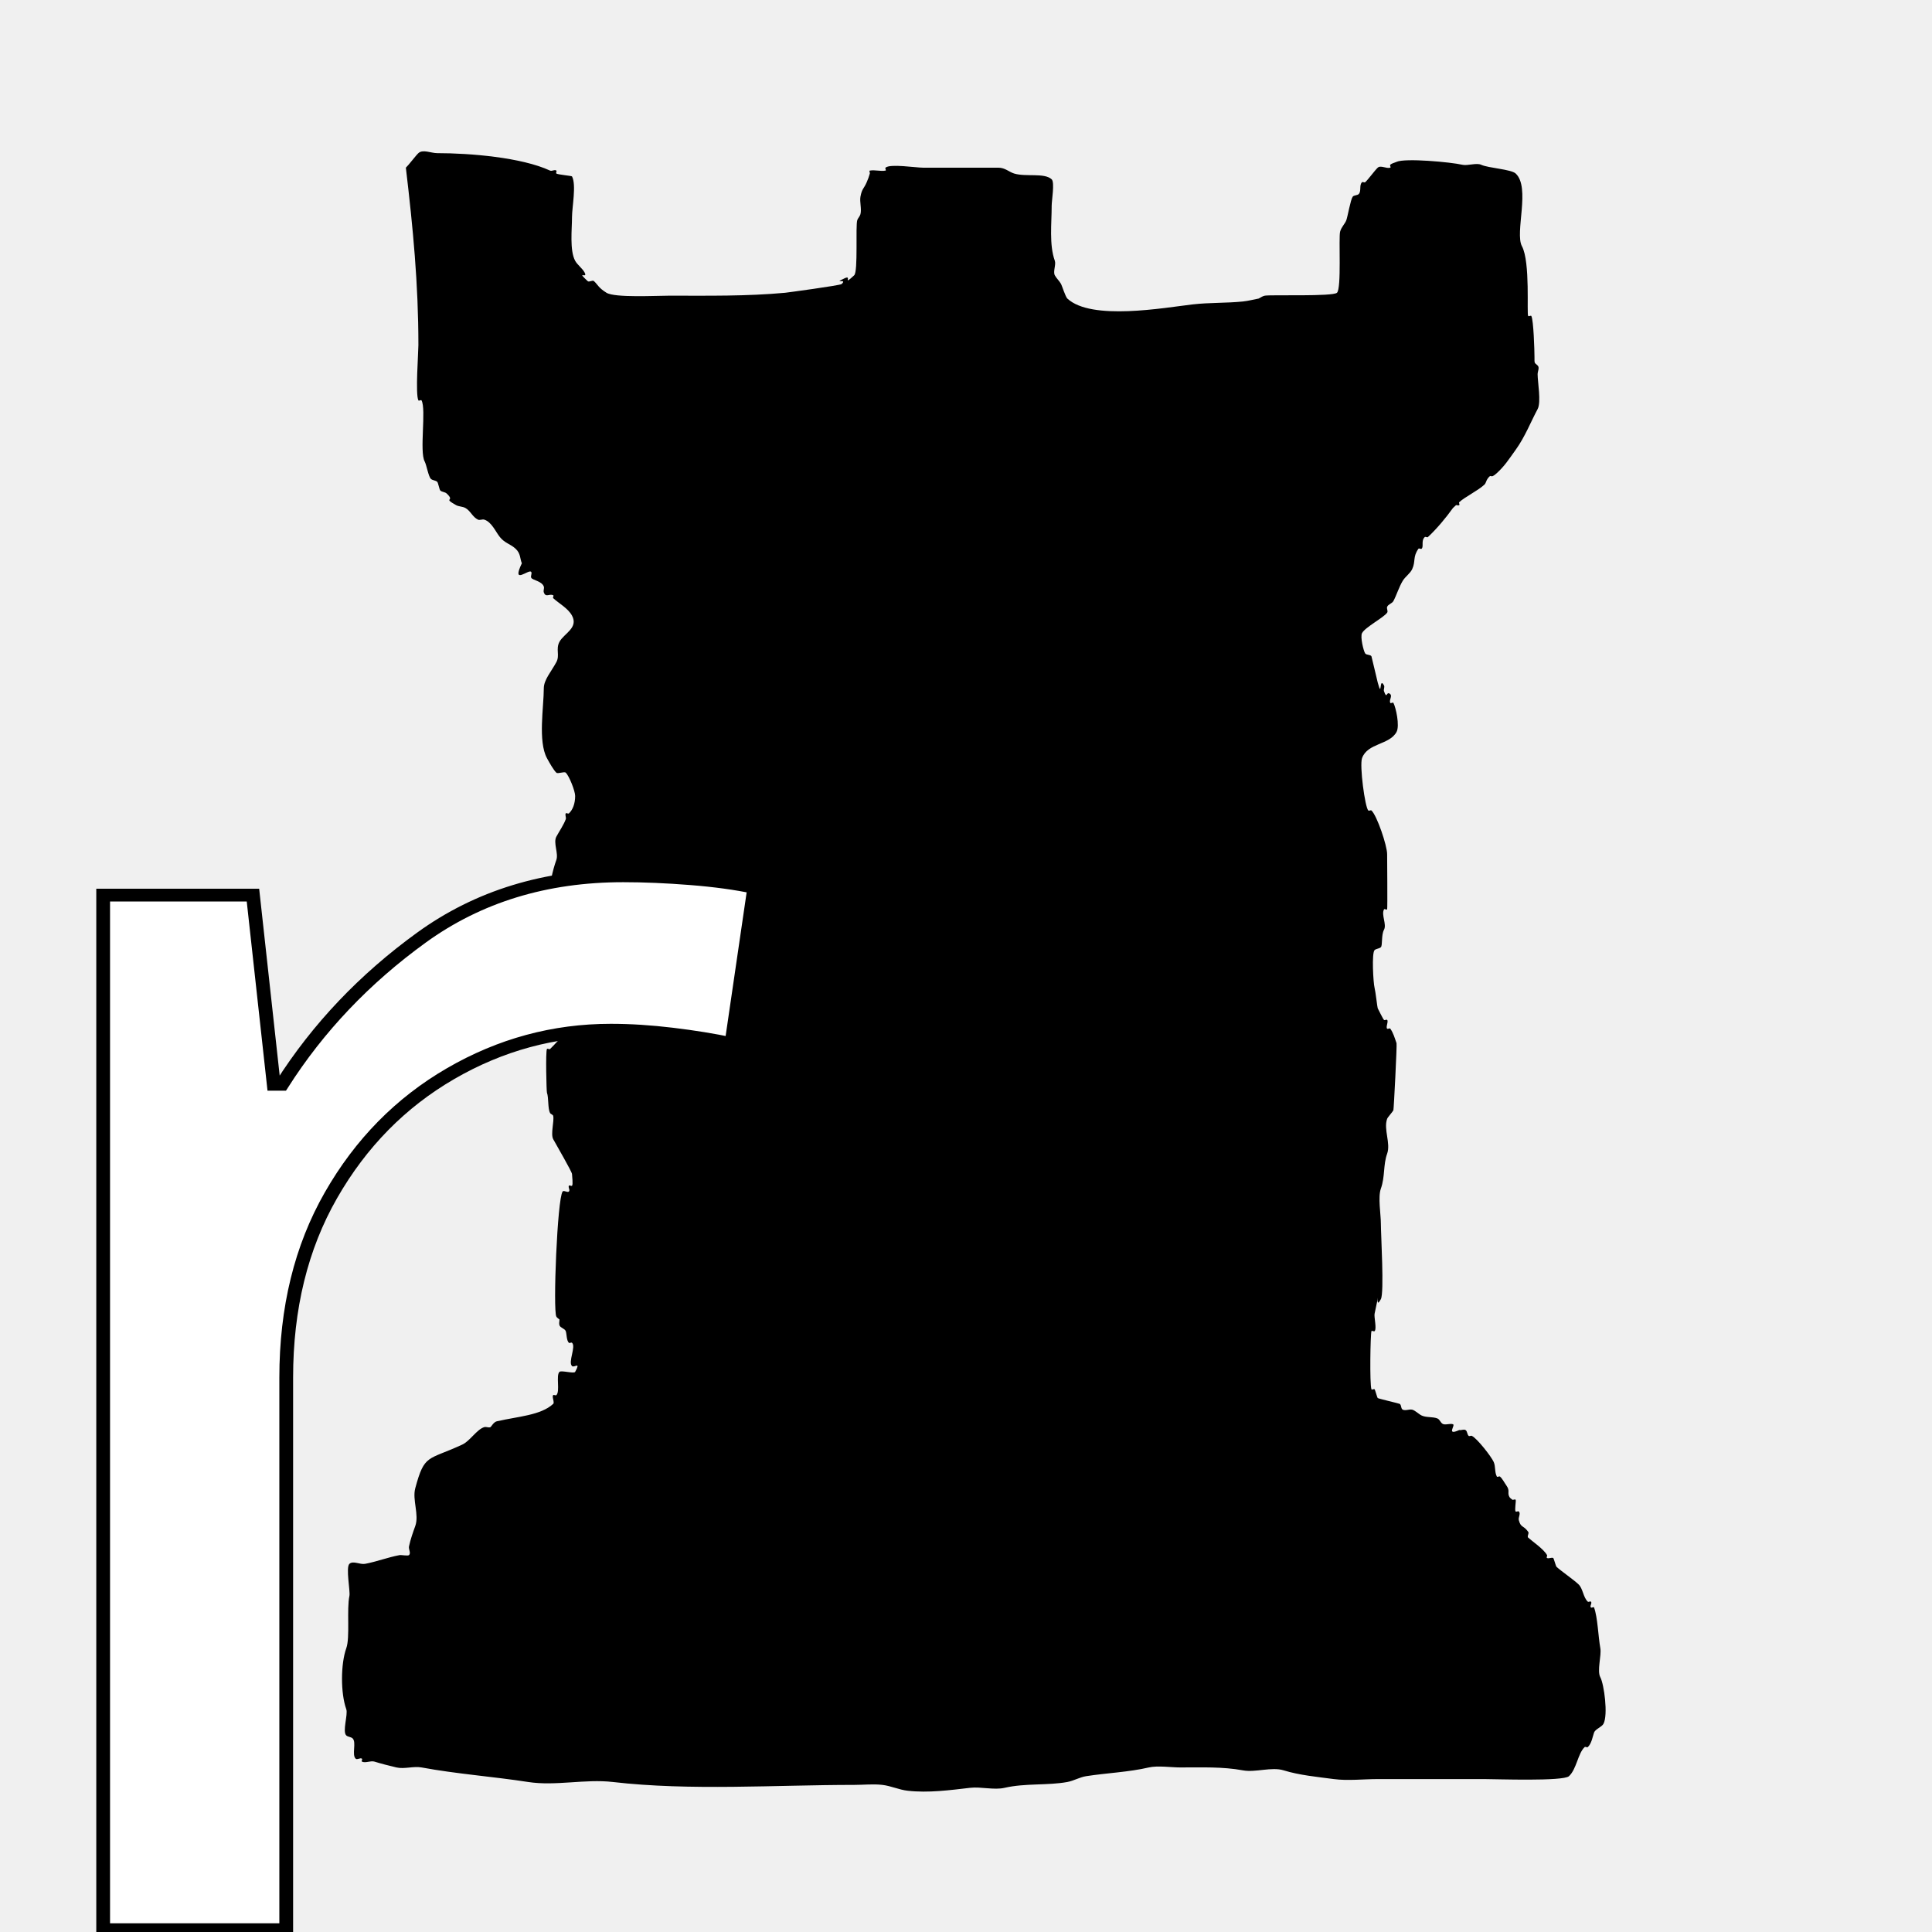
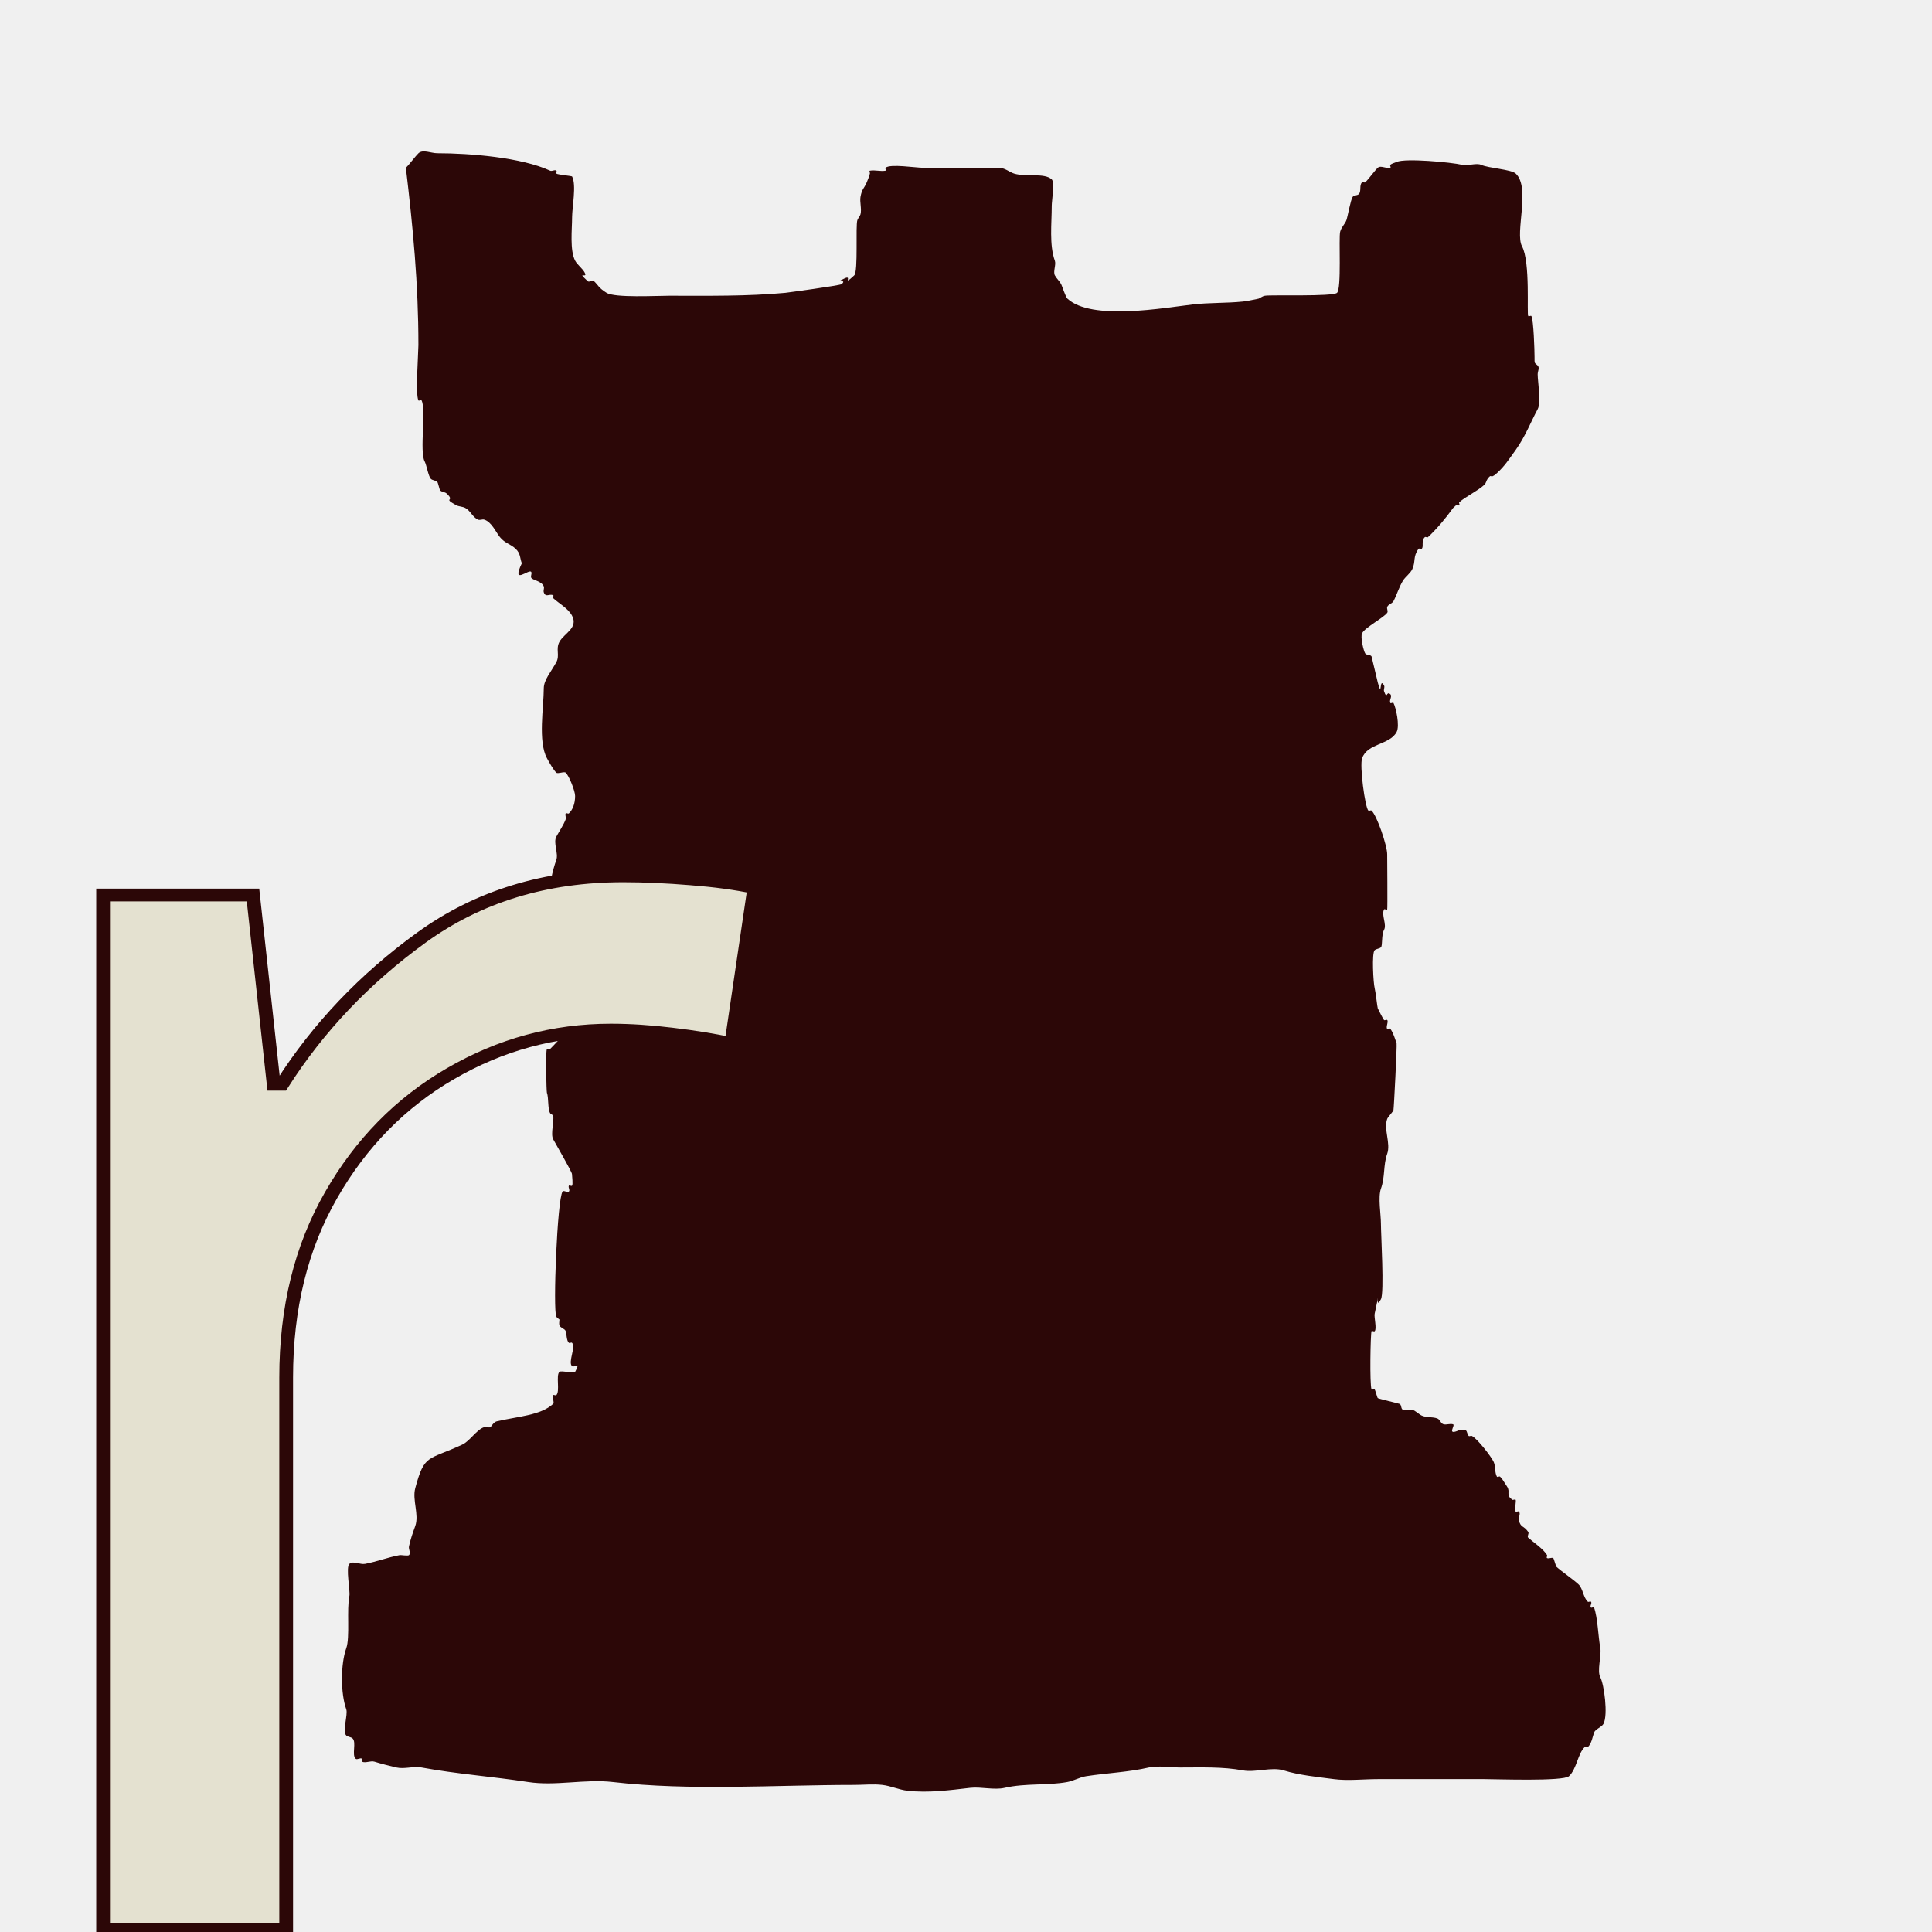
<svg xmlns="http://www.w3.org/2000/svg" width="550" height="550" viewBox="0 0 145.521 145.521" version="1.1" id="svg5">
  <defs id="defs2" />
  <g id="layer1" transform="translate(-249.4909,-32.38364)">
    <text xml:space="preserve" style="font-size:40px;line-height:1.25;font-family:'Chess Condal';-inkscape-font-specification:'Chess Condal';fill:#ffffff;fill-opacity:1;stroke:none;stroke-width:0.265;stroke-opacity:1" x="87.549" y="91.299" id="text29524">
      <tspan id="tspan29522" style="fill:#ffffff;fill-opacity:1;stroke:none;stroke-width:0.265;stroke-opacity:1" x="87.549" y="91.299" />
    </text>
    <text xml:space="preserve" style="font-size:40px;line-height:1.25;font-family:'Chess Leipzig';-inkscape-font-specification:'Chess Leipzig';stroke-width:0.265" x="254.014" y="94.276" id="text58610">
      <tspan id="tspan58608" style="stroke-width:0.265" x="254.014" y="94.276" />
    </text>
-     <g id="g849" transform="matrix(0.1944205,0,0,0.1803787,222.0293,34.49813)">
-       <path style="fill:#000000;fill-opacity:1;stroke:none;stroke-width:5.331px;stroke-linecap:butt;stroke-linejoin:miter;stroke-opacity:1" d="m 298.484,58.299 c 2.762,25.084 4.858,48.508 4.858,74.089 0,3.143 -1.221,20.633 0,23.077 0.181,0.362 1.034,-0.362 1.215,0 1.89,3.78 -0.87,21.337 1.215,25.506 0.744,1.487 1.439,6.296 2.429,7.287 0.641,0.64 1.789,0.574 2.429,1.215 0.405,0.405 0.81,3.239 1.215,3.644 0.641,0.64 1.789,0.574 2.429,1.215 3.617,3.617 -1.815,1.582 3.644,4.858 1.098,0.659 2.546,0.556 3.644,1.215 1.965,1.178 2.81,3.834 4.858,4.858 0.725,0.362 1.66,-0.256 2.429,0 2.867,0.955 4.408,5.068 6.073,7.287 1.954,2.605 4.03,2.816 6.073,4.858 2.019,2.019 1.654,4.135 2.429,6.073 -4.219,9.52 2.876,2.107 3.644,3.644 0.363,0.724 -0.363,1.705 0,2.429 0.502,1.002 4.099,1.366 4.858,3.644 0.256,0.768 -0.256,1.661 0,2.429 0.782,2.346 2.063,0.425 3.644,1.215 0.363,0.181 -0.286,0.928 0,1.215 2.176,2.176 5.745,4.202 7.287,7.287 2.566,5.131 -3.128,7.47 -4.858,10.931 -1.535,3.072 0.226,5.622 -1.215,8.502 -1.971,3.943 -4.858,7.39 -4.858,10.931 0,7.763 -2.314,22.093 1.215,29.15 1.046,2.091 2.622,5.051 3.644,6.073 0.607,0.607 3.037,-0.607 3.644,0 1.324,1.324 3.644,7.66 3.644,9.717 0,3.198 -0.925,5.784 -2.429,7.287 -0.286,0.286 -1.034,-0.362 -1.215,0 -0.363,0.724 0.256,1.661 0,2.429 -0.768,2.303 -2.541,5.083 -3.644,7.287 -1.275,2.551 0.907,6.999 0,9.717 -2.978,8.934 -4.965,24.078 0,34.008 2.275,4.549 -2.275,-2.12 0,2.429 0.78,1.558 3.105,3.241 3.644,4.858 0.989,2.969 1.032,5.707 2.429,8.502 1.346,2.693 -0.754,8.625 -1.215,10.931 -0.405,2.024 -0.554,9.611 -1.215,10.931 -0.578,1.157 -5.193,6.407 -6.073,7.287 -0.286,0.286 -1.034,-0.362 -1.215,0 -0.562,1.125 -0.181,17.694 0,18.219 0.733,2.2 0.272,6.617 1.215,8.502 0.256,0.512 1.102,0.653 1.215,1.215 0.445,2.222 -1.078,7.56 0,9.717 1.261,2.523 7.287,13.634 7.287,14.575 0,0.741 0.474,4.385 0,4.858 -0.286,0.286 -1.034,-0.362 -1.215,0 -0.363,0.724 0.572,1.857 0,2.429 -0.572,0.573 -1.981,-0.674 -2.429,0 -2.076,3.114 -3.77,49.545 -2.429,52.227 0.256,0.512 0.81,0.81 1.215,1.215 0,0.81 -0.256,1.661 0,2.429 0.363,1.086 2.067,1.343 2.429,2.429 0.401,1.202 0.266,3.909 1.215,4.858 0.286,0.286 0.929,-0.286 1.215,0 1.62,1.619 -1.62,8.097 0,9.717 0.876,0.877 3.509,-2.159 1.215,2.429 -0.433,0.868 -5.334,-0.739 -6.073,0 -1.453,1.453 0.32,8.182 -1.215,9.717 -0.286,0.286 -0.929,-0.286 -1.215,0 -0.607,0.607 0.606,3.036 0,3.644 -4.825,4.825 -13.679,5.242 -21.862,7.287 -1.211,0.303 -2.205,2.317 -2.429,2.429 -0.723,0.362 -1.66,-0.256 -2.429,0 -2.919,0.973 -5.52,5.797 -8.502,7.287 -13.451,6.725 -14.607,3.773 -18.219,18.219 -1.215,4.862 1.58,11.05 0,15.79 -0.955,2.868 -1.813,5.427 -2.429,8.502 -0.238,1.191 0.858,2.785 0,3.644 -0.419,0.42 -3.023,-0.125 -3.644,0 -4.467,0.893 -9.053,2.782 -13.36,3.644 -1.985,0.397 -4.641,-1.431 -6.073,0 -1.487,1.487 0.379,11.47 0,13.36 -1.12,5.6 0.292,17.344 -1.215,21.862 -2.189,6.568 -2.242,18.779 0,25.506 0.717,2.15 -1.6,9.332 0,10.931 0.607,0.607 1.822,0.607 2.429,1.215 1.62,1.619 -0.405,6.883 1.215,8.502 0.572,0.572 1.856,-0.573 2.429,0 0.286,0.286 -0.363,1.033 0,1.215 1.449,0.724 3.322,-0.512 4.858,0 2.554,0.851 5.592,1.702 8.502,2.429 3.055,0.764 6.62,-0.619 9.717,0 13.506,2.701 27.734,3.813 41.296,6.073 10.647,1.775 22.071,-1.34 32.794,0 30.019,3.752 63.043,1.215 93.523,1.215 3.644,0 7.316,-0.452 10.931,0 3.313,0.414 6.404,2.015 9.717,2.429 8.024,1.003 16.453,-0.235 24.292,-1.215 4.188,-0.523 9.262,1.025 13.36,0 7.945,-1.986 16.687,-0.908 24.292,-2.429 2.511,-0.502 4.762,-2.008 7.287,-2.429 8.158,-1.36 16.438,-1.68 24.292,-3.644 3.386,-0.846 8.694,0 12.146,0 8.258,0 16.453,-0.353 24.292,1.215 4.875,0.975 11.093,-1.566 15.789,0 6.113,2.038 12.922,2.714 19.433,3.644 5.377,0.768 11.58,0 17.004,0 13.765,0 27.53,0 41.296,0 4.521,0 30.561,1.018 32.794,-1.215 2.968,-2.968 3.446,-9.519 6.073,-12.146 0.286,-0.286 0.929,0.286 1.215,0 1.497,-1.498 1.888,-4.448 2.429,-6.073 0.48,-1.439 2.961,-2.278 3.644,-3.644 1.848,-3.694 0.236,-16.532 -1.215,-19.433 -1.366,-2.731 0.506,-9.106 0,-12.146 -0.86,-5.161 -1.001,-12.72 -2.429,-17.004 -0.121,-0.384 -0.929,0.286 -1.215,0 -0.572,-0.573 0.572,-1.857 0,-2.429 -0.286,-0.286 -0.929,0.286 -1.215,0 -1.822,-1.822 -1.822,-5.466 -3.644,-7.288 -2.11,-2.11 -6.7,-5.486 -8.502,-7.287 -0.201,-0.197 -1.068,-3.57 -1.215,-3.644 -0.723,-0.362 -1.705,0.362 -2.429,0 -0.363,-0.181 0.181,-0.853 0,-1.215 -1.265,-2.531 -5.856,-5.857 -7.287,-7.287 -0.572,-0.573 0.449,-1.755 0,-2.429 -1.936,-2.904 -2.813,-1.536 -3.644,-4.858 -0.294,-1.178 0.858,-2.785 0,-3.644 -0.286,-0.286 -0.929,0.286 -1.215,0 -0.512,-0.511 0.222,-4.413 0,-4.858 -0.181,-0.362 -0.81,0 -1.215,0 -0.405,-0.405 -0.959,-0.702 -1.215,-1.215 -0.941,-1.884 0.387,-2.458 -1.215,-4.858 -0.81,-1.215 -1.396,-2.612 -2.429,-3.644 -0.286,-0.286 -1.034,0.362 -1.215,0 -0.923,-1.846 -0.447,-4.156 -1.215,-6.073 -0.866,-2.167 -6.428,-9.894 -8.502,-10.931 -0.363,-0.181 -0.929,0.286 -1.215,0 -0.641,-0.64 -0.461,-1.927 -1.215,-2.429 -0.673,-0.449 -1.644,0.195 -2.429,0 -5.22,2.535 -1.342,-2.067 -2.429,-2.429 -1.153,-0.384 -2.465,0.295 -3.644,0 -1.11,-0.278 -1.366,-2.004 -2.429,-2.429 -1.916,-0.767 -4.226,-0.292 -6.073,-1.215 -1.046,-0.523 -2.542,-2.154 -3.644,-2.429 -1.179,-0.295 -2.557,0.543 -3.644,0 -0.81,-0.405 -0.461,-1.927 -1.215,-2.429 -0.276,-0.183 -8.24,-2.167 -8.502,-2.429 -0.224,-0.224 -0.991,-3.42 -1.215,-3.644 -0.286,-0.286 -1.086,0.384 -1.215,0 -0.744,-2.234 -0.411,-23.061 0,-24.292 0.121,-0.384 0.929,0.286 1.215,0 0.923,-0.922 -0.276,-5.909 0,-7.287 3.23,-16.149 -0.609,0.004 2.429,-6.073 1.352,-2.704 0,-27.009 0,-31.579 0,-3.8 -1.179,-11.041 0,-14.575 1.664,-4.994 0.86,-9.867 2.429,-14.575 1.457,-4.372 -1.457,-10.202 0,-14.575 0.248,-0.741 2.182,-2.903 2.429,-3.644 0.161,-0.49 1.431,-27.287 1.215,-27.935 -0.689,-2.068 -1.219,-4.259 -2.429,-6.073 -0.224,-0.337 -0.929,0.286 -1.215,0 -0.607,-0.607 0.607,-3.036 0,-3.644 -0.286,-0.286 -0.929,0.286 -1.215,0 -0.399,-0.398 -1.977,-3.952 -2.429,-4.858 -0.161,-0.338 -0.842,-7.009 -1.215,-8.502 -0.504,-2.018 -1.175,-14.614 0,-15.79 0.641,-0.64 1.789,-0.574 2.429,-1.215 0.713,-0.713 0.101,-5.075 1.215,-7.287 1.134,-2.267 -1.134,-6.235 0,-8.502 0.181,-0.362 0.929,0.286 1.215,0 0.181,-0.183 0,-21.696 0,-23.077 0,-3.518 -3.912,-16.058 -6.073,-18.219 -0.286,-0.286 -0.929,0.286 -1.215,0 -1.3,-1.3 -3.453,-18.79 -2.429,-21.862 2.119,-6.356 10.634,-5.479 13.36,-10.931 1.312,-2.624 -0.266,-10.25 -1.215,-12.146 -0.181,-0.362 -1.034,0.362 -1.215,0 -0.544,-1.086 0.858,-2.785 0,-3.644 -1.62,-1.619 -1.165,2.577 -2.429,-1.215 -0.256,-0.768 0.363,-1.705 0,-2.429 -1.983,-3.965 -0.653,5.893 -2.429,-1.215 -0.121,-0.468 -2.357,-10.787 -2.429,-10.931 -0.405,-0.81 -1.926,-0.461 -2.429,-1.215 -0.598,-0.896 -2.005,-6.922 -1.215,-8.502 1.227,-2.453 8.323,-6.412 9.716,-8.502 0.449,-0.674 -0.256,-1.661 0,-2.429 0.363,-1.086 1.916,-1.405 2.429,-2.429 1.189,-2.378 2.216,-6.003 3.644,-8.502 1.003,-1.758 2.846,-2.998 3.644,-4.858 1.408,-3.288 0.141,-5.064 2.429,-8.502 0.224,-0.337 0.929,0.286 1.215,0 0.901,-0.9 -0.292,-3.351 1.215,-4.858 0.286,-0.286 0.929,0.286 1.215,0 3.415,-3.415 6.975,-8.034 9.716,-12.146 0.405,-0.405 0.81,-0.81 1.215,-1.215 0.405,0 0.929,0.286 1.215,0 0.286,-0.286 -0.286,-0.928 0,-1.215 2.217,-2.217 7.195,-4.765 9.717,-7.287 0.641,-0.64 0.713,-1.676 1.215,-2.429 1.86,-2.79 0.693,0.521 3.644,-2.429 3.085,-3.085 4.363,-5.33 7.287,-9.717 3.654,-5.481 5.874,-11.747 8.502,-17.004 1.449,-2.898 0,-11.312 0,-14.575 0,-1.215 0.858,-2.785 0,-3.644 -1.302,-1.301 -1.215,-0.632 -1.215,-3.644 0,-2.569 -0.351,-15.277 -1.215,-17.004 -0.181,-0.362 -0.929,0.286 -1.215,0 -0.659,-0.659 0.883,-22.525 -2.429,-29.15 -2.829,-5.659 3.399,-24.537 -2.429,-30.364 -1.773,-1.773 -10.584,-2.256 -13.36,-3.644 -1.846,-0.923 -5.257,0.508 -7.287,0 -4.441,-1.11 -22.192,-2.872 -25.506,-1.215 -0.81,0.405 -1.789,0.574 -2.429,1.215 -0.286,0.286 0.383,1.087 0,1.215 -1.535,0.512 -3.713,-1.145 -4.858,0 -1.181,1.18 -3.551,4.766 -4.858,6.073 -0.286,0.286 -0.929,-0.286 -1.215,0 -1.181,1.18 -0.214,3.523 -1.215,4.858 -0.544,0.724 -1.926,0.461 -2.429,1.215 -0.8,1.2 -1.924,8.202 -2.429,9.717 -0.55,1.649 -1.924,2.841 -2.429,4.858 -0.623,2.495 0.592,23.7 -1.215,25.506 -1.644,1.644 -25.2,0.759 -27.935,1.215 -0.893,0.149 -1.62,0.81 -2.429,1.215 -2.024,0.405 -4.021,0.987 -6.073,1.215 -6.405,0.712 -13.049,0.417 -19.433,1.215 -11.127,1.391 -39.235,6.919 -48.583,-2.429 -0.717,-0.718 -2.102,-5.417 -2.429,-6.073 -0.653,-1.306 -1.777,-2.338 -2.429,-3.644 -0.772,-1.542 0.538,-4.459 0,-6.073 -2.233,-6.7 -1.215,-15.519 -1.215,-23.077 0,-2.026 1.225,-9.705 0,-10.931 -2.844,-2.844 -10.026,-0.913 -14.575,-2.429 -1.938,-0.646 -3.492,-2.429 -6.073,-2.429 -9.717,0 -19.433,0 -29.15,0 -2.881,0 -12.851,-1.724 -14.575,0 -0.286,0.286 0.397,1.135 0,1.215 -1.985,0.397 -4.088,-0.397 -6.073,0 -0.397,0.079 0.101,0.822 0,1.215 -0.31,1.242 -0.739,2.455 -1.215,3.644 -1.132,2.832 -1.854,2.62 -2.429,6.073 -0.349,2.096 0.53,5.165 0,7.287 -0.22,0.878 -0.929,1.57 -1.215,2.429 -0.764,2.29 0.377,21.486 -1.215,23.077 -4.74,4.74 -0.653,-0.281 -3.644,1.215 -5.055,2.527 1.298,-0.085 -1.215,2.429 -0.594,0.595 -21.262,3.584 -21.862,3.644 -14.837,1.484 -29.873,1.215 -44.939,1.215 -5.048,0 -21.052,0.945 -24.292,-1.215 -3.133,-2.089 -3.279,-3.279 -4.858,-4.858 -0.572,-0.573 -1.856,0.573 -2.429,0 -4.74,-4.74 0.282,-0.652 -1.215,-3.644 -0.826,-1.651 -2.818,-3.208 -3.644,-4.858 -2.177,-4.354 -1.215,-13.224 -1.215,-18.219 0,-4.105 1.741,-13.522 0,-17.004 -0.141,-0.264 -5.604,-0.746 -6.073,-1.215 -0.286,-0.286 0.286,-0.928 0,-1.215 -0.572,-0.573 -1.705,0.362 -2.429,0 -11.066,-5.533 -31.069,-7.287 -43.725,-7.287 -2.429,0 -5.57,-1.718 -7.287,0 -1.032,1.032 -3.786,5.001 -4.858,6.073 z" id="path860" />
-       <text xml:space="preserve" style="font-size:805.977px;line-height:1.25;font-family:'Chess Leipzig';-inkscape-font-specification:'Chess Leipzig';fill:#ffffff;fill-opacity:1;stroke:#000000;stroke-width:5.331;stroke-opacity:1" x="112.699" y="794.052" id="text60506">
-         <tspan id="tspan60504" style="fill:#ffffff;fill-opacity:1;stroke:#000000;stroke-width:5.331;stroke-opacity:1" x="112.699" y="794.052">r</tspan>
-       </text>
-     </g>
+     <path style="fill:#2c0707;fill-opacity:1;stroke:none;stroke-width:0.998px;stroke-linecap:butt;stroke-linejoin:miter;stroke-opacity:1" d="m 280.061,45.014 c 0.537,4.525 0.945,8.75 0.945,13.364 0,0.567 -0.237,3.722 0,4.163 0.035,0.065 0.201,-0.065 0.236,0 0.367,0.682 -0.169,3.849 0.236,4.601 0.145,0.268 0.28,1.136 0.472,1.315 0.125,0.115 0.348,0.104 0.472,0.219 0.079,0.073 0.157,0.584 0.236,0.657 0.125,0.115 0.348,0.104 0.472,0.219 0.703,0.652 -0.353,0.285 0.708,0.876 0.214,0.119 0.495,0.1 0.708,0.219 0.382,0.213 0.546,0.692 0.945,0.876 0.141,0.065 0.323,-0.046 0.472,0 0.557,0.172 0.857,0.914 1.181,1.315 0.38,0.47 0.784,0.508 1.181,0.876 0.393,0.364 0.322,0.746 0.472,1.095 -0.82,1.717 0.559,0.38 0.708,0.657 0.07,0.131 -0.07,0.308 0,0.438 0.098,0.181 0.797,0.246 0.945,0.657 0.05,0.139 -0.05,0.3 0,0.438 0.152,0.423 0.401,0.077 0.708,0.219 0.07,0.033 -0.056,0.167 0,0.219 0.423,0.393 1.117,0.758 1.417,1.315 0.499,0.926 -0.608,1.347 -0.945,1.972 -0.299,0.554 0.044,1.014 -0.236,1.534 -0.383,0.711 -0.945,1.333 -0.945,1.972 0,1.4 -0.45,3.985 0.236,5.258 0.203,0.377 0.51,0.911 0.708,1.095 0.118,0.11 0.59,-0.11 0.708,0 0.257,0.239 0.708,1.382 0.708,1.753 0,0.577 -0.18,1.043 -0.472,1.315 -0.056,0.052 -0.201,-0.065 -0.236,0 -0.07,0.131 0.05,0.3 0,0.438 -0.149,0.415 -0.494,0.917 -0.708,1.315 -0.248,0.46 0.176,1.262 0,1.753 -0.579,1.612 -0.965,4.343 0,6.134 0.442,0.821 -0.442,-0.382 0,0.438 0.152,0.281 0.604,0.585 0.708,0.876 0.192,0.535 0.201,1.029 0.472,1.534 0.262,0.486 -0.147,1.556 -0.236,1.972 -0.079,0.365 -0.108,1.734 -0.236,1.972 -0.112,0.209 -1.01,1.156 -1.181,1.315 -0.056,0.052 -0.201,-0.065 -0.236,0 -0.109,0.203 -0.035,3.192 0,3.286 0.143,0.397 0.053,1.194 0.236,1.534 0.05,0.092 0.214,0.118 0.236,0.219 0.087,0.401 -0.21,1.364 0,1.753 0.245,0.455 1.417,2.459 1.417,2.629 0,0.134 0.092,0.791 0,0.876 -0.056,0.052 -0.201,-0.065 -0.236,0 -0.07,0.131 0.111,0.335 0,0.438 -0.111,0.103 -0.385,-0.122 -0.472,0 -0.404,0.562 -0.733,8.937 -0.472,9.421 0.05,0.092 0.157,0.146 0.236,0.219 0,0.146 -0.05,0.3 0,0.438 0.07,0.196 0.402,0.242 0.472,0.438 0.078,0.217 0.052,0.705 0.236,0.876 0.056,0.052 0.181,-0.052 0.236,0 0.315,0.292 -0.315,1.461 0,1.753 0.17,0.158 0.682,-0.389 0.236,0.438 -0.084,0.157 -1.037,-0.133 -1.181,0 -0.282,0.262 0.062,1.476 -0.236,1.753 -0.056,0.052 -0.181,-0.052 -0.236,0 -0.118,0.11 0.118,0.548 0,0.657 -0.938,0.87 -2.66,0.945 -4.25,1.315 -0.235,0.055 -0.429,0.418 -0.472,0.438 -0.141,0.065 -0.323,-0.046 -0.472,0 -0.567,0.175 -1.073,1.046 -1.653,1.315 -2.615,1.213 -2.84,0.681 -3.542,3.286 -0.236,0.877 0.307,1.993 0,2.848 -0.186,0.517 -0.353,0.979 -0.472,1.534 -0.046,0.215 0.167,0.502 0,0.657 -0.082,0.076 -0.588,-0.022 -0.708,0 -0.869,0.161 -1.76,0.502 -2.598,0.657 -0.386,0.072 -0.902,-0.258 -1.181,0 -0.289,0.268 0.074,2.069 0,2.41 -0.218,1.01 0.057,3.128 -0.236,3.944 -0.426,1.185 -0.436,3.387 0,4.601 0.139,0.388 -0.311,1.683 0,1.972 0.118,0.11 0.354,0.11 0.472,0.219 0.315,0.292 -0.079,1.241 0.236,1.534 0.111,0.103 0.361,-0.103 0.472,0 0.056,0.052 -0.07,0.186 0,0.219 0.282,0.131 0.646,-0.092 0.945,0 0.496,0.154 1.087,0.307 1.653,0.438 0.594,0.138 1.287,-0.112 1.889,0 2.626,0.487 5.392,0.688 8.029,1.095 2.07,0.32 4.291,-0.242 6.376,0 5.836,0.677 12.257,0.219 18.183,0.219 0.708,0 1.422,-0.082 2.125,0 0.644,0.075 1.245,0.363 1.889,0.438 1.56,0.181 3.199,-0.042 4.723,-0.219 0.814,-0.094 1.801,0.185 2.598,0 1.545,-0.358 3.244,-0.164 4.723,-0.438 0.488,-0.091 0.926,-0.362 1.417,-0.438 1.586,-0.245 3.196,-0.303 4.723,-0.657 0.658,-0.153 1.69,0 2.361,0 1.606,0 3.199,-0.064 4.723,0.219 0.948,0.176 2.157,-0.282 3.07,0 1.188,0.368 2.512,0.489 3.778,0.657 1.045,0.139 2.251,0 3.306,0 2.676,0 5.352,0 8.029,0 0.879,0 5.942,0.184 6.376,-0.219 0.577,-0.535 0.67,-1.717 1.181,-2.191 0.056,-0.052 0.181,0.052 0.236,0 0.291,-0.27 0.367,-0.802 0.472,-1.095 0.093,-0.26 0.576,-0.411 0.708,-0.657 0.359,-0.666 0.046,-2.982 -0.236,-3.505 -0.266,-0.493 0.098,-1.643 0,-2.191 -0.167,-0.931 -0.195,-2.294 -0.472,-3.067 -0.024,-0.069 -0.181,0.052 -0.236,0 -0.111,-0.103 0.111,-0.335 0,-0.438 -0.056,-0.052 -0.181,0.052 -0.236,0 -0.354,-0.329 -0.354,-0.986 -0.708,-1.315 -0.41,-0.381 -1.303,-0.99 -1.653,-1.314 -0.039,-0.036 -0.208,-0.644 -0.236,-0.657 -0.141,-0.065 -0.331,0.065 -0.472,0 -0.07,-0.033 0.035,-0.154 0,-0.219 -0.246,-0.457 -1.139,-1.056 -1.417,-1.315 -0.111,-0.103 0.087,-0.317 0,-0.438 -0.376,-0.524 -0.547,-0.277 -0.708,-0.876 -0.057,-0.213 0.167,-0.502 0,-0.657 -0.056,-0.052 -0.181,0.052 -0.236,0 -0.1,-0.092 0.043,-0.796 0,-0.876 -0.035,-0.065 -0.157,0 -0.236,0 -0.079,-0.073 -0.186,-0.127 -0.236,-0.219 -0.183,-0.34 0.075,-0.443 -0.236,-0.876 -0.157,-0.219 -0.271,-0.471 -0.472,-0.657 -0.056,-0.052 -0.201,0.065 -0.236,0 -0.179,-0.333 -0.087,-0.75 -0.236,-1.095 -0.168,-0.391 -1.25,-1.785 -1.653,-1.972 -0.07,-0.033 -0.181,0.052 -0.236,0 -0.125,-0.115 -0.09,-0.348 -0.236,-0.438 -0.131,-0.081 -0.32,0.035 -0.472,0 -1.015,0.457 -0.261,-0.373 -0.472,-0.438 -0.224,-0.069 -0.479,0.053 -0.708,0 -0.216,-0.05 -0.266,-0.361 -0.472,-0.438 -0.373,-0.138 -0.822,-0.053 -1.181,-0.219 -0.203,-0.094 -0.494,-0.388 -0.708,-0.438 -0.229,-0.053 -0.497,0.098 -0.708,0 -0.157,-0.073 -0.09,-0.348 -0.236,-0.438 -0.054,-0.033 -1.602,-0.391 -1.653,-0.438 -0.043,-0.04 -0.193,-0.617 -0.236,-0.657 -0.056,-0.052 -0.211,0.069 -0.236,0 -0.145,-0.403 -0.08,-4.16 0,-4.382 0.024,-0.069 0.181,0.052 0.236,0 0.179,-0.166 -0.054,-1.066 0,-1.315 0.628,-2.913 -0.118,7.2e-4 0.472,-1.095 0.263,-0.488 0,-4.872 0,-5.696 0,-0.685 -0.229,-1.992 0,-2.629 0.324,-0.901 0.167,-1.78 0.472,-2.629 0.283,-0.789 -0.283,-1.84 0,-2.629 0.048,-0.134 0.424,-0.524 0.472,-0.657 0.031,-0.088 0.278,-4.922 0.236,-5.039 -0.134,-0.373 -0.237,-0.768 -0.472,-1.095 -0.043,-0.061 -0.181,0.052 -0.236,0 -0.118,-0.11 0.118,-0.548 0,-0.657 -0.056,-0.052 -0.181,0.052 -0.236,0 -0.078,-0.072 -0.384,-0.713 -0.472,-0.876 -0.031,-0.061 -0.164,-1.264 -0.236,-1.534 -0.098,-0.364 -0.228,-2.636 0,-2.848 0.125,-0.115 0.348,-0.104 0.472,-0.219 0.139,-0.129 0.02,-0.915 0.236,-1.315 0.221,-0.409 -0.221,-1.125 0,-1.534 0.035,-0.065 0.181,0.052 0.236,0 0.035,-0.033 0,-3.913 0,-4.163 0,-0.635 -0.761,-2.897 -1.181,-3.286 -0.056,-0.052 -0.181,0.052 -0.236,0 -0.253,-0.235 -0.671,-3.389 -0.472,-3.944 0.412,-1.146 2.068,-0.988 2.598,-1.972 0.255,-0.473 -0.052,-1.849 -0.236,-2.191 -0.035,-0.065 -0.201,0.065 -0.236,0 -0.106,-0.196 0.167,-0.502 0,-0.657 -0.315,-0.292 -0.226,0.465 -0.472,-0.219 -0.05,-0.139 0.07,-0.308 0,-0.438 -0.385,-0.715 -0.127,1.063 -0.472,-0.219 -0.024,-0.084 -0.458,-1.946 -0.472,-1.972 -0.079,-0.146 -0.375,-0.083 -0.472,-0.219 -0.116,-0.162 -0.39,-1.249 -0.236,-1.534 0.239,-0.442 1.618,-1.157 1.889,-1.534 0.087,-0.122 -0.05,-0.3 0,-0.438 0.07,-0.196 0.373,-0.253 0.472,-0.438 0.231,-0.429 0.431,-1.083 0.708,-1.534 0.195,-0.317 0.553,-0.541 0.708,-0.876 0.274,-0.593 0.027,-0.913 0.472,-1.534 0.043,-0.061 0.181,0.052 0.236,0 0.175,-0.162 -0.057,-0.604 0.236,-0.876 0.056,-0.052 0.181,0.052 0.236,0 0.664,-0.616 1.356,-1.449 1.889,-2.191 0.079,-0.073 0.157,-0.146 0.236,-0.219 0.079,0 0.181,0.052 0.236,0 0.056,-0.052 -0.056,-0.167 0,-0.219 0.431,-0.4 1.399,-0.86 1.889,-1.315 0.125,-0.115 0.139,-0.302 0.236,-0.438 0.362,-0.503 0.135,0.094 0.708,-0.438 0.6,-0.556 0.848,-0.961 1.417,-1.753 0.71,-0.989 1.142,-2.119 1.653,-3.067 0.282,-0.523 0,-2.04 0,-2.629 0,-0.219 0.167,-0.502 0,-0.657 -0.253,-0.235 -0.236,-0.114 -0.236,-0.657 0,-0.463 -0.068,-2.756 -0.236,-3.067 -0.035,-0.065 -0.181,0.052 -0.236,0 -0.128,-0.119 0.172,-4.063 -0.472,-5.258 -0.55,-1.021 0.661,-4.426 -0.472,-5.477 -0.345,-0.32 -2.058,-0.407 -2.598,-0.657 -0.359,-0.166 -1.022,0.092 -1.417,0 -0.863,-0.2 -4.315,-0.518 -4.959,-0.219 -0.157,0.073 -0.348,0.104 -0.472,0.219 -0.056,0.052 0.074,0.196 0,0.219 -0.298,0.092 -0.722,-0.207 -0.945,0 -0.23,0.213 -0.69,0.86 -0.945,1.095 -0.056,0.052 -0.181,-0.052 -0.236,0 -0.23,0.213 -0.042,0.635 -0.236,0.876 -0.106,0.131 -0.375,0.083 -0.472,0.219 -0.156,0.216 -0.374,1.479 -0.472,1.753 -0.107,0.297 -0.374,0.513 -0.472,0.876 -0.121,0.45 0.115,4.275 -0.236,4.601 -0.32,0.297 -4.899,0.137 -5.431,0.219 -0.174,0.027 -0.315,0.146 -0.472,0.219 -0.394,0.073 -0.782,0.178 -1.181,0.219 -1.245,0.128 -2.537,0.075 -3.778,0.219 -2.163,0.251 -7.628,1.248 -9.446,-0.438 -0.139,-0.129 -0.409,-0.977 -0.472,-1.095 -0.127,-0.236 -0.346,-0.422 -0.472,-0.657 -0.15,-0.278 0.105,-0.804 0,-1.095 -0.434,-1.208 -0.236,-2.799 -0.236,-4.163 0,-0.366 0.238,-1.751 0,-1.972 -0.553,-0.513 -1.949,-0.165 -2.834,-0.438 -0.377,-0.117 -0.679,-0.438 -1.181,-0.438 -1.889,0 -3.778,0 -5.667,0 -0.56,0 -2.498,-0.311 -2.834,0 -0.056,0.052 0.077,0.205 0,0.219 -0.386,0.072 -0.795,-0.072 -1.181,0 -0.077,0.014 0.02,0.148 0,0.219 -0.06,0.224 -0.144,0.443 -0.236,0.657 -0.22,0.511 -0.36,0.473 -0.472,1.095 -0.068,0.378 0.103,0.932 0,1.315 -0.043,0.158 -0.181,0.283 -0.236,0.438 -0.148,0.413 0.073,3.876 -0.236,4.163 -0.922,0.855 -0.127,-0.051 -0.708,0.219 -0.983,0.456 0.252,-0.015 -0.236,0.438 -0.116,0.107 -4.134,0.646 -4.25,0.657 -2.885,0.268 -5.808,0.219 -8.737,0.219 -0.981,0 -4.093,0.171 -4.723,-0.219 -0.609,-0.377 -0.638,-0.592 -0.945,-0.876 -0.111,-0.103 -0.361,0.103 -0.472,0 -0.922,-0.855 0.055,-0.118 -0.236,-0.657 -0.161,-0.298 -0.548,-0.579 -0.708,-0.876 -0.423,-0.785 -0.236,-2.385 -0.236,-3.286 0,-0.74 0.338,-2.439 0,-3.067 -0.027,-0.048 -1.09,-0.135 -1.181,-0.219 -0.056,-0.052 0.056,-0.167 0,-0.219 -0.111,-0.103 -0.331,0.065 -0.472,0 -2.151,-0.998 -6.04,-1.315 -8.501,-1.315 -0.472,0 -1.083,-0.31 -1.417,0 -0.201,0.186 -0.736,0.902 -0.945,1.095 z" id="path860" />
+     <text xml:space="preserve" style="font-size:150.934px;line-height:1.25;font-family:'Chess Leipzig';-inkscape-font-specification:'Chess Leipzig';fill:#e4e1d0;fill-opacity:1;stroke:#2c0707;stroke-width:0.998;stroke-opacity:1" x="234.966" y="184.516" id="text60506" transform="scale(1.038194,0.9632112)">
+       <tspan id="tspan60504" style="fill:#e4e1d0;fill-opacity:1;stroke:#2c0707;stroke-width:0.998;stroke-opacity:1" x="234.966" y="184.516">r</tspan>
+     </text>
  </g>
</svg>
